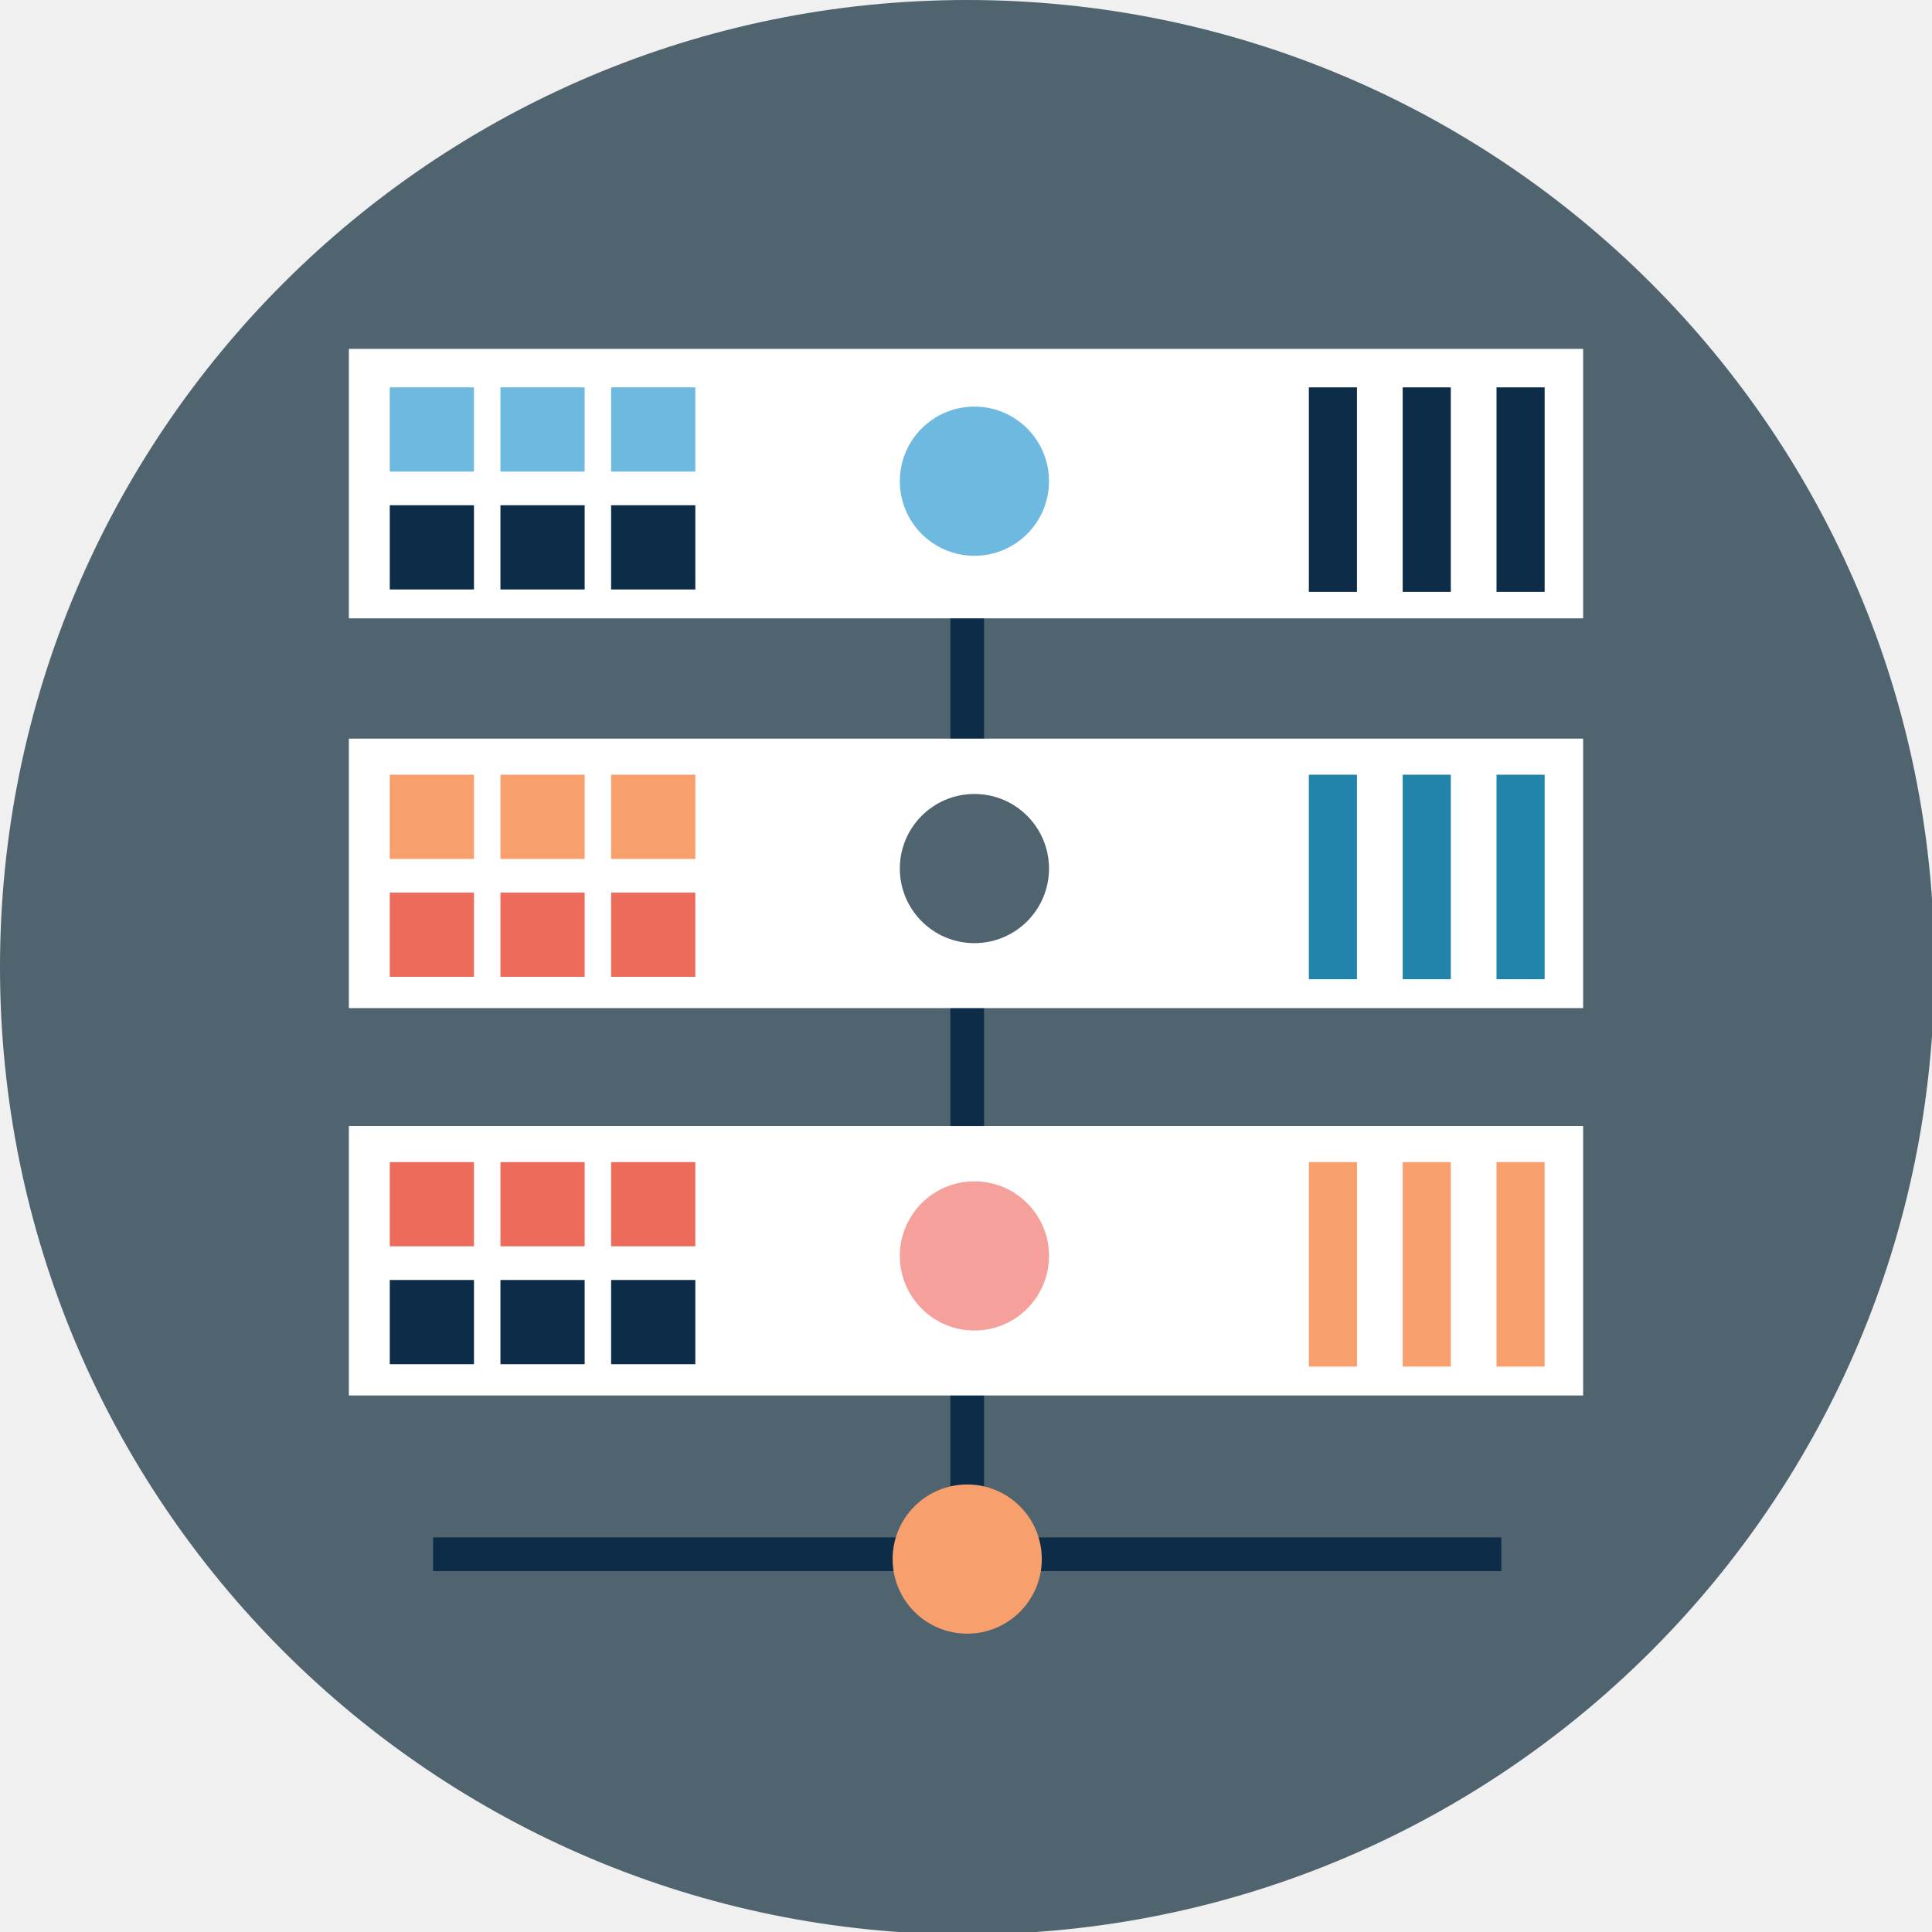
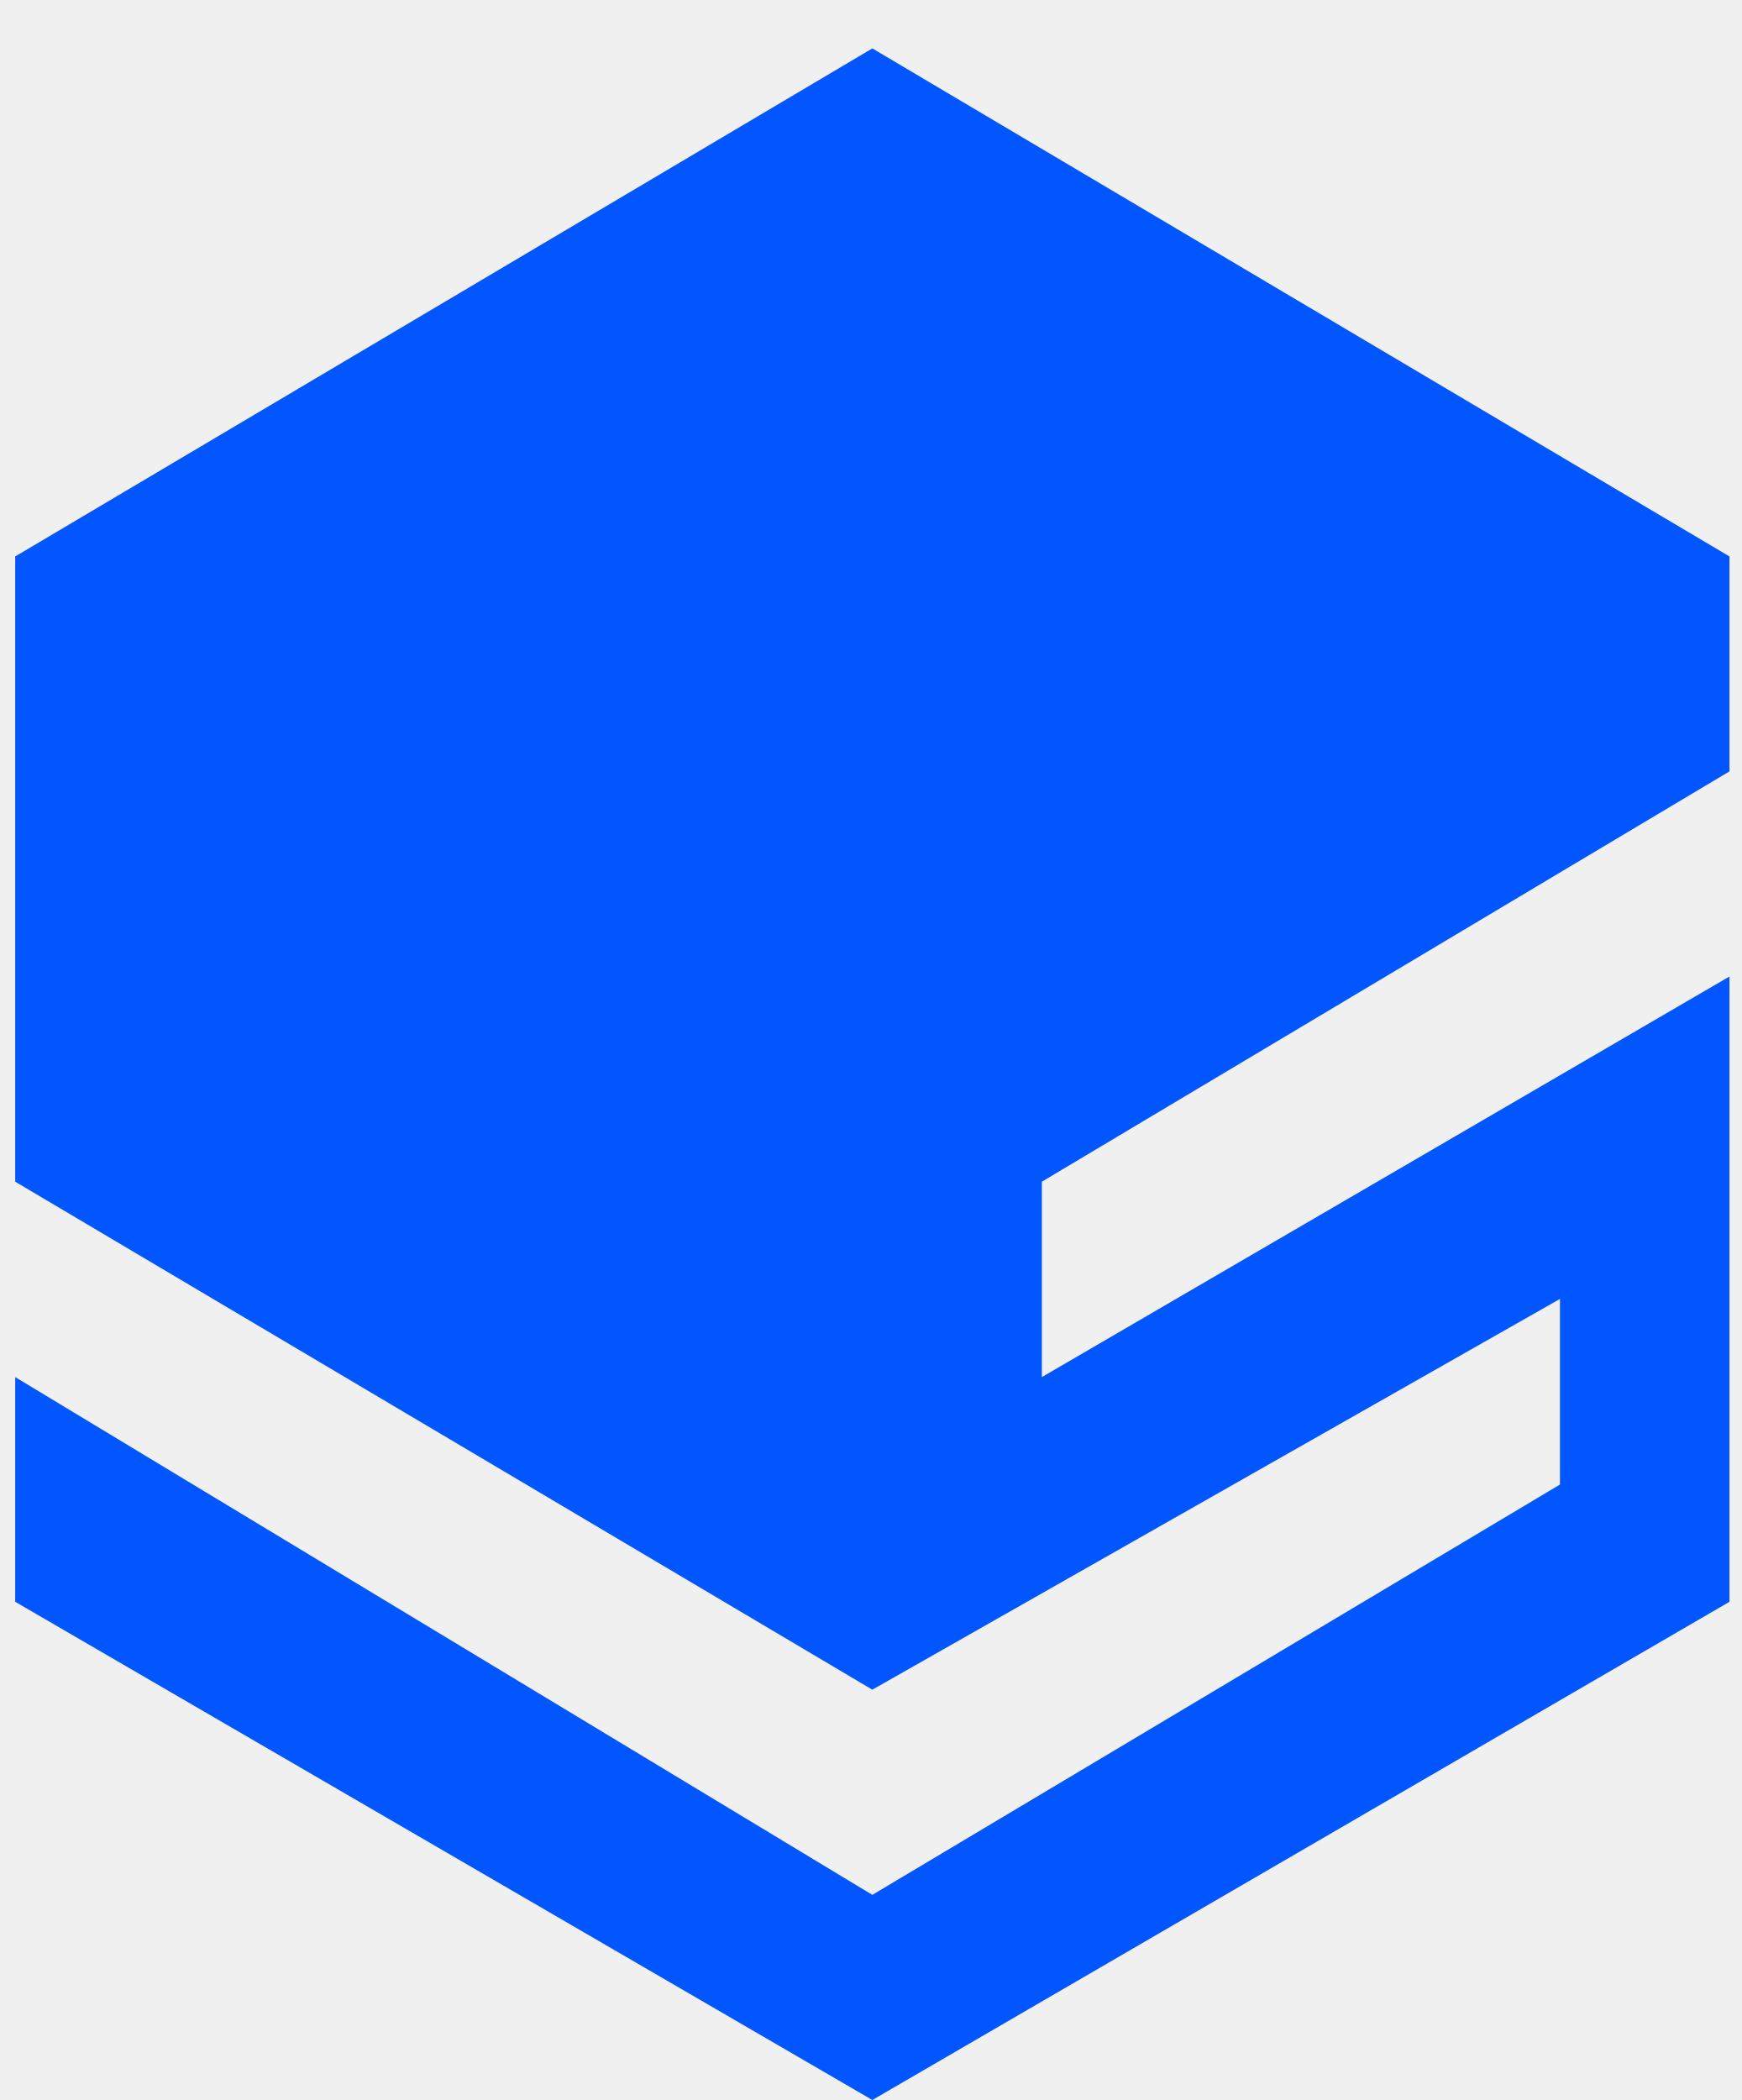
- <svg xmlns="http://www.w3.org/2000/svg" version="1.1" id="Layer_2" x="0px" y="0px" viewBox="0 0 80.3 80.3" style="enable-background:new 0 0 80.3 80.3;" xml:space="preserve">
-   <style type="text/css">
- 	.st0{fill:#EB6A5C;}
- 	.st1{fill:#552F2F;}
- 	.st2{fill:#55AB99;}
- 	.st3{fill:#2F4555;}
- 	.st4{fill:#FFFFFF;}
- 	.st5{fill:#ED6B5A;}
- 	.st6{fill:#0C2C48;}
- 	.st7{fill:#F1CC4B;}
- 	.st8{clip-path:url(#SVGID_2_);}
- 	.st9{clip-path:url(#SVGID_2_);fill:#F6A09C;}
- 	.st10{fill:#50646F;}
- 	.st11{fill:#FCA886;}
- 	.st12{fill:#EDAB7E;}
- 	.st13{fill:#332319;}
- 	.st14{fill:#E07E45;}
- 	.st15{fill:#FF8F8F;}
- 	.st16{fill:#A6D1D9;}
- 	.st17{fill:#628185;}
- 	.st18{fill:#BABABA;}
- 	.st19{fill:#698391;}
- 	.st20{opacity:0.41;fill:#FFFFFF;}
- 	.st21{fill:#F6A09C;}
- 	.st22{fill:#FFF3C9;}
- 	.st23{fill:#2384AB;}
- 	.st24{fill:#BABFC5;}
- 	.st25{clip-path:url(#SVGID_4_);}
- 	.st26{fill:#6EB9E0;}
- 	.st27{fill:#F8A06D;}
- 	.st28{fill:#A3B9C4;}
- 	.st29{fill:#3B4A52;}
- 	.st30{clip-path:url(#SVGID_6_);}
- 	.st31{clip-path:url(#SVGID_8_);fill:#F6A09C;}
- 	.st32{opacity:0.21;fill:#FFFFFF;}
- 	.st33{clip-path:url(#SVGID_10_);fill:#F6A09C;}
- 	.st34{clip-path:url(#SVGID_12_);}
- 	.st35{fill:#FFD3B5;}
- 	.st36{fill:#BFD9E6;}
- 	.st37{fill:#798287;}
- 	.st38{fill:#A4A8AD;}
- 	.st39{fill:#FFD6BA;}
- 	.st40{fill:none;stroke:#0C2C48;stroke-width:1.4;stroke-miterlimit:10;}
- </style>
-   <g>
-     <g>
-       <circle class="st10" cx="40.2" cy="40.2" r="40.2" />
-     </g>
-     <g>
-       <line class="st40" x1="40.2" y1="20" x2="40.2" y2="64.3" />
-       <g>
-         <rect x="14.5" y="14.5" class="st4" width="51.3" height="11.2" />
-         <g>
-           <g>
-             <rect x="16.2" y="16.1" class="st26" width="3.5" height="3.5" />
-             <rect x="20.8" y="16.1" class="st26" width="3.5" height="3.5" />
-             <rect x="25.4" y="16.1" class="st26" width="3.5" height="3.5" />
-           </g>
-           <g>
-             <rect x="16.2" y="21" class="st6" width="3.5" height="3.5" />
-             <rect x="20.8" y="21" class="st6" width="3.5" height="3.5" />
-             <rect x="25.4" y="21" class="st6" width="3.5" height="3.5" />
-           </g>
-           <g>
-             <rect x="54.4" y="16.1" class="st6" width="2" height="8.5" />
-             <rect x="58.3" y="16.1" class="st6" width="2" height="8.5" />
-             <rect x="62.2" y="16.1" class="st6" width="2" height="8.5" />
-           </g>
-           <circle class="st26" cx="40.5" cy="20" r="3.1" />
-         </g>
-       </g>
-       <g>
-         <rect x="14.5" y="30.7" class="st4" width="51.3" height="11.2" />
-         <g>
-           <g>
-             <rect x="16.2" y="32.2" class="st27" width="3.5" height="3.5" />
-             <rect x="20.8" y="32.2" class="st27" width="3.5" height="3.5" />
-             <rect x="25.4" y="32.2" class="st27" width="3.5" height="3.5" />
-           </g>
-           <g>
-             <rect x="16.2" y="37.1" class="st5" width="3.5" height="3.5" />
-             <rect x="20.8" y="37.1" class="st5" width="3.5" height="3.5" />
-             <rect x="25.4" y="37.1" class="st5" width="3.5" height="3.5" />
-           </g>
-           <g>
-             <rect x="54.4" y="32.2" class="st23" width="2" height="8.5" />
-             <rect x="58.3" y="32.2" class="st23" width="2" height="8.5" />
-             <rect x="62.2" y="32.2" class="st23" width="2" height="8.5" />
-           </g>
-           <circle class="st10" cx="40.5" cy="36.1" r="3.1" />
-         </g>
-       </g>
-       <g>
-         <rect x="14.5" y="46.8" class="st4" width="51.3" height="11.2" />
-         <g>
-           <g>
-             <rect x="16.2" y="48.3" class="st5" width="3.5" height="3.5" />
-             <rect x="20.8" y="48.3" class="st5" width="3.5" height="3.5" />
-             <rect x="25.4" y="48.3" class="st5" width="3.5" height="3.5" />
-           </g>
-           <g>
-             <rect x="16.2" y="53.2" class="st6" width="3.5" height="3.5" />
-             <rect x="20.8" y="53.2" class="st6" width="3.5" height="3.5" />
-             <rect x="25.4" y="53.2" class="st6" width="3.5" height="3.5" />
-           </g>
-           <g>
-             <rect x="54.4" y="48.3" class="st27" width="2" height="8.5" />
-             <rect x="58.3" y="48.3" class="st27" width="2" height="8.5" />
-             <rect x="62.2" y="48.3" class="st27" width="2" height="8.5" />
-           </g>
-           <circle class="st21" cx="40.5" cy="52.2" r="3.1" />
-         </g>
-       </g>
-       <line class="st40" x1="62.4" y1="64.6" x2="18" y2="64.6" />
-       <circle class="st27" cx="40.2" cy="64.8" r="3.1" />
-     </g>
-   </g>
+ <svg xmlns="http://www.w3.org/2000/svg" width="34" height="41" viewBox="0 0 34 41" fill="none">
+   <path d="M17.033 0.945L0.297 10.864V23.071L17.033 32.989L30.459 25.36V28.984L17.033 36.995L0.297 26.886V31.273L17.033 41L33.769 31.273V19.065L20.343 26.886V23.071L33.769 15.06V10.864L17.033 0.945Z" fill="#0156FF" />
</svg>
